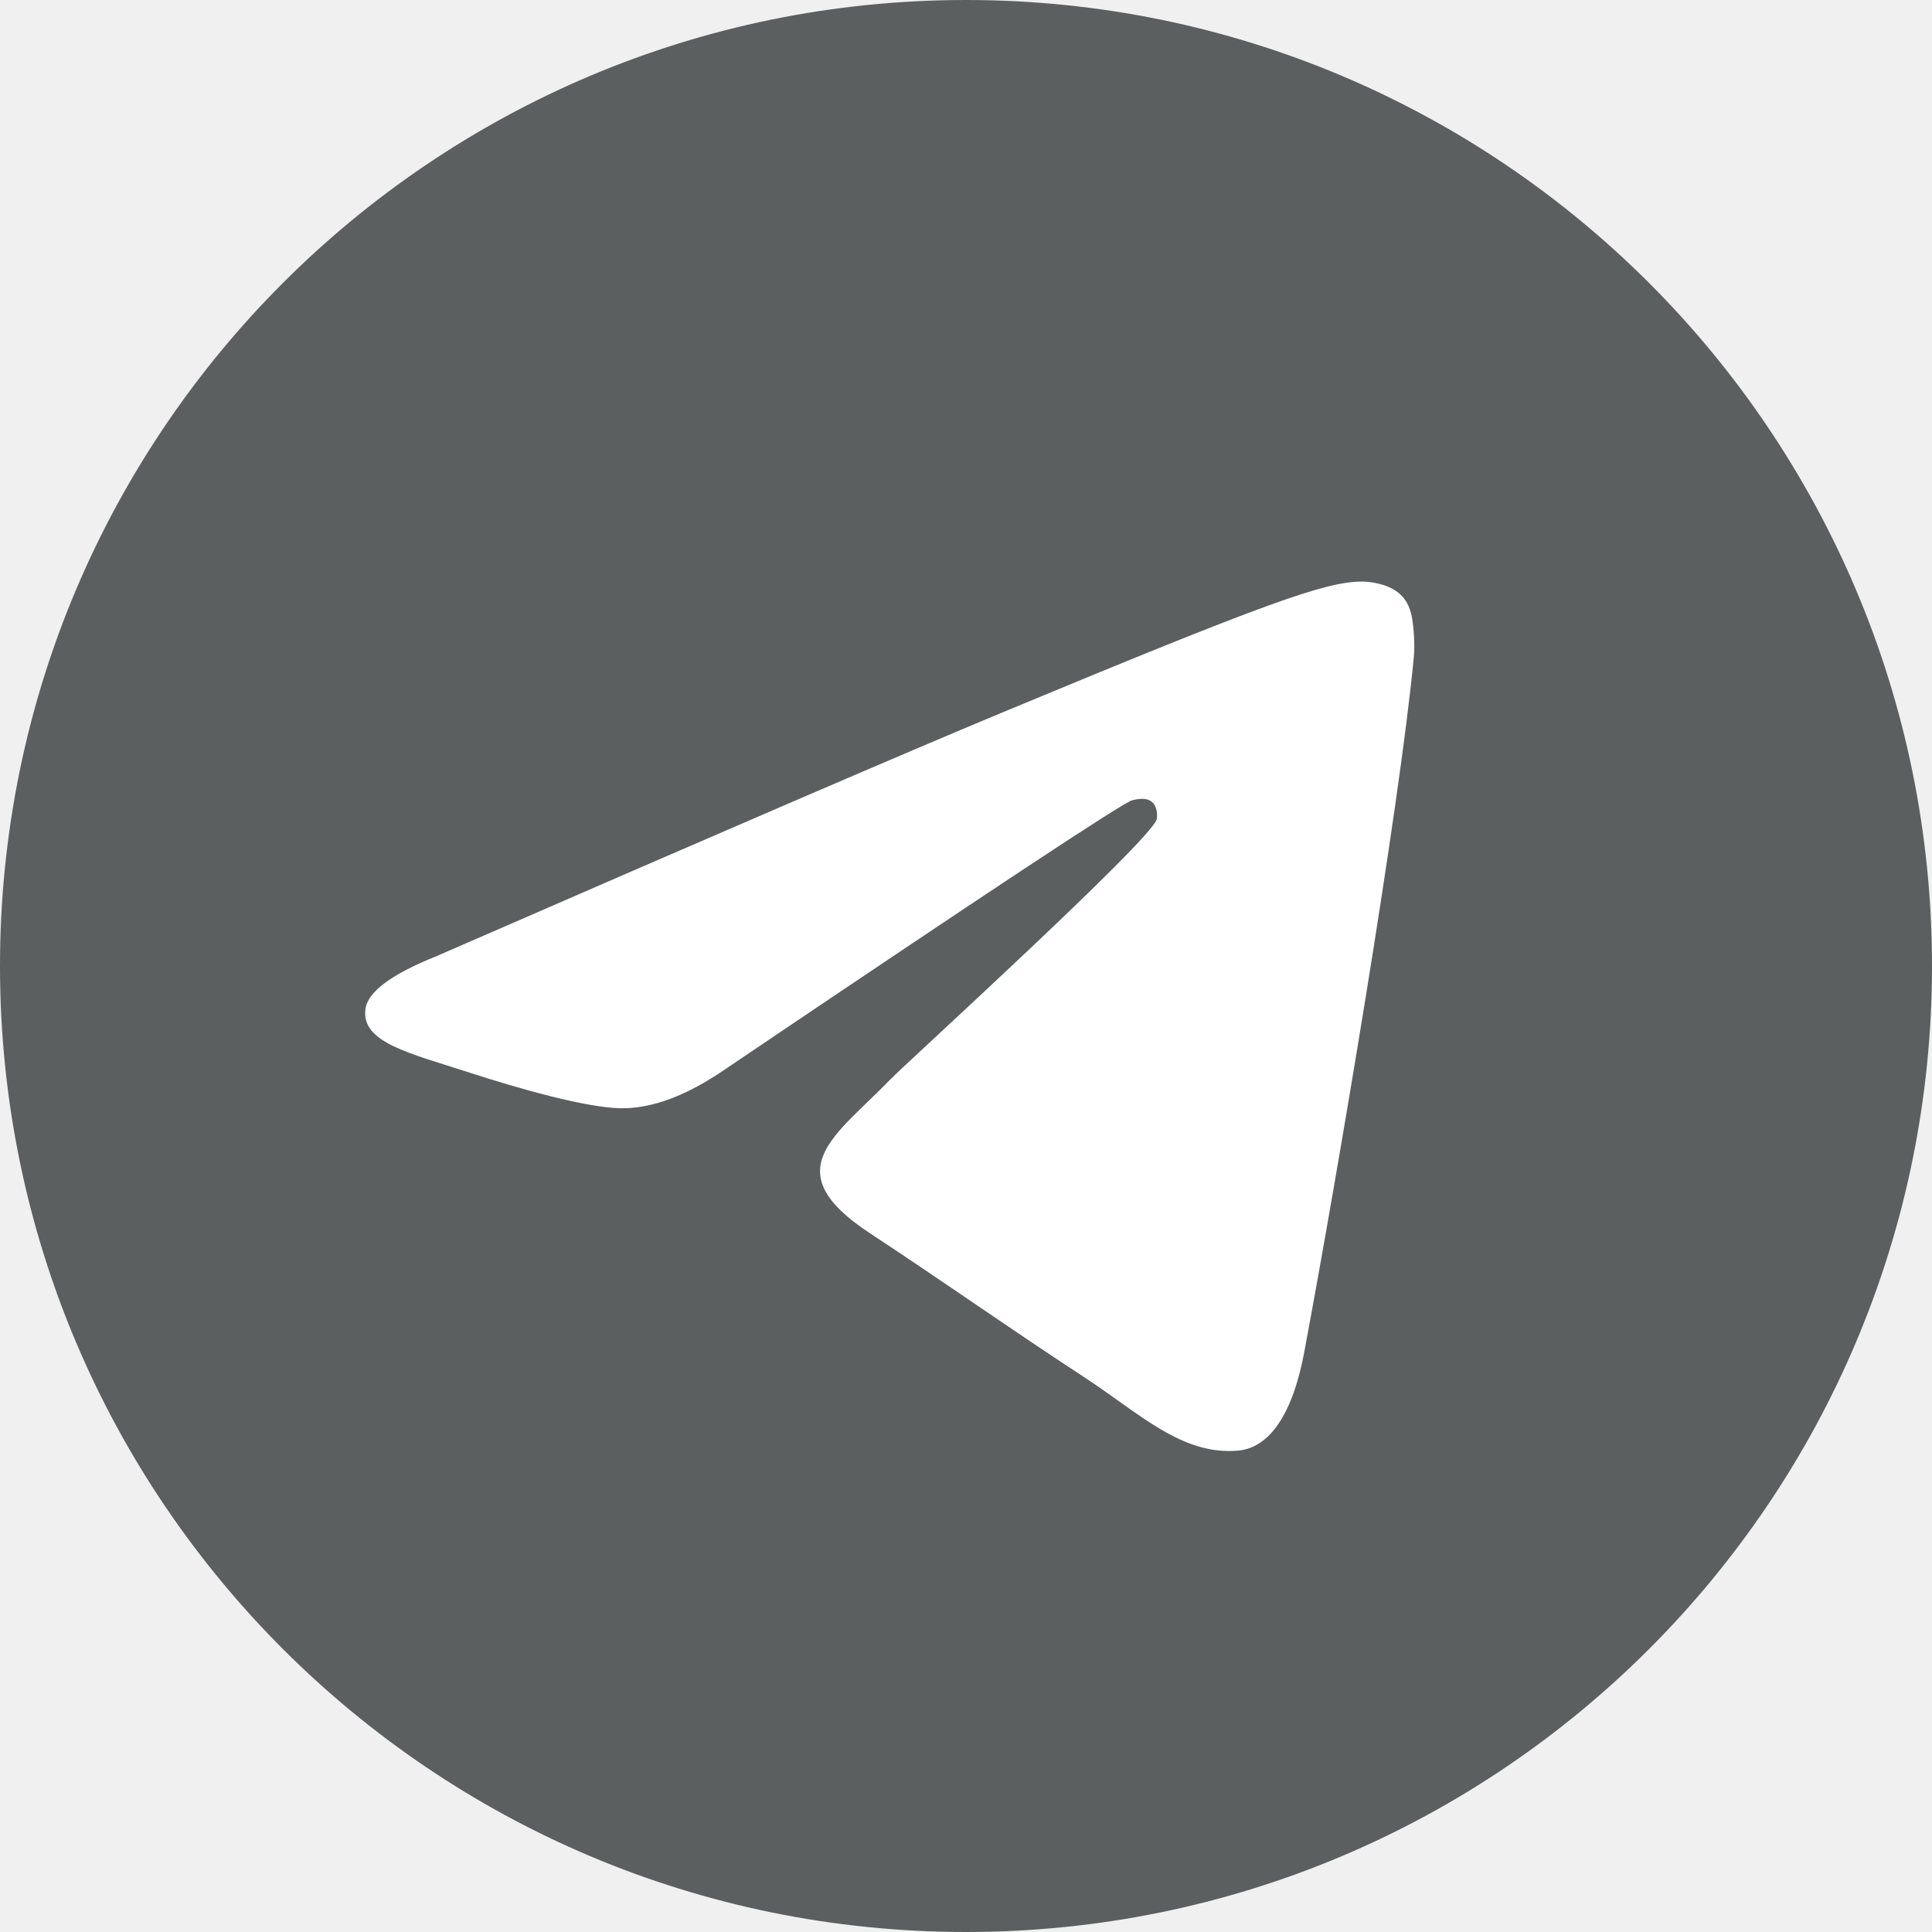
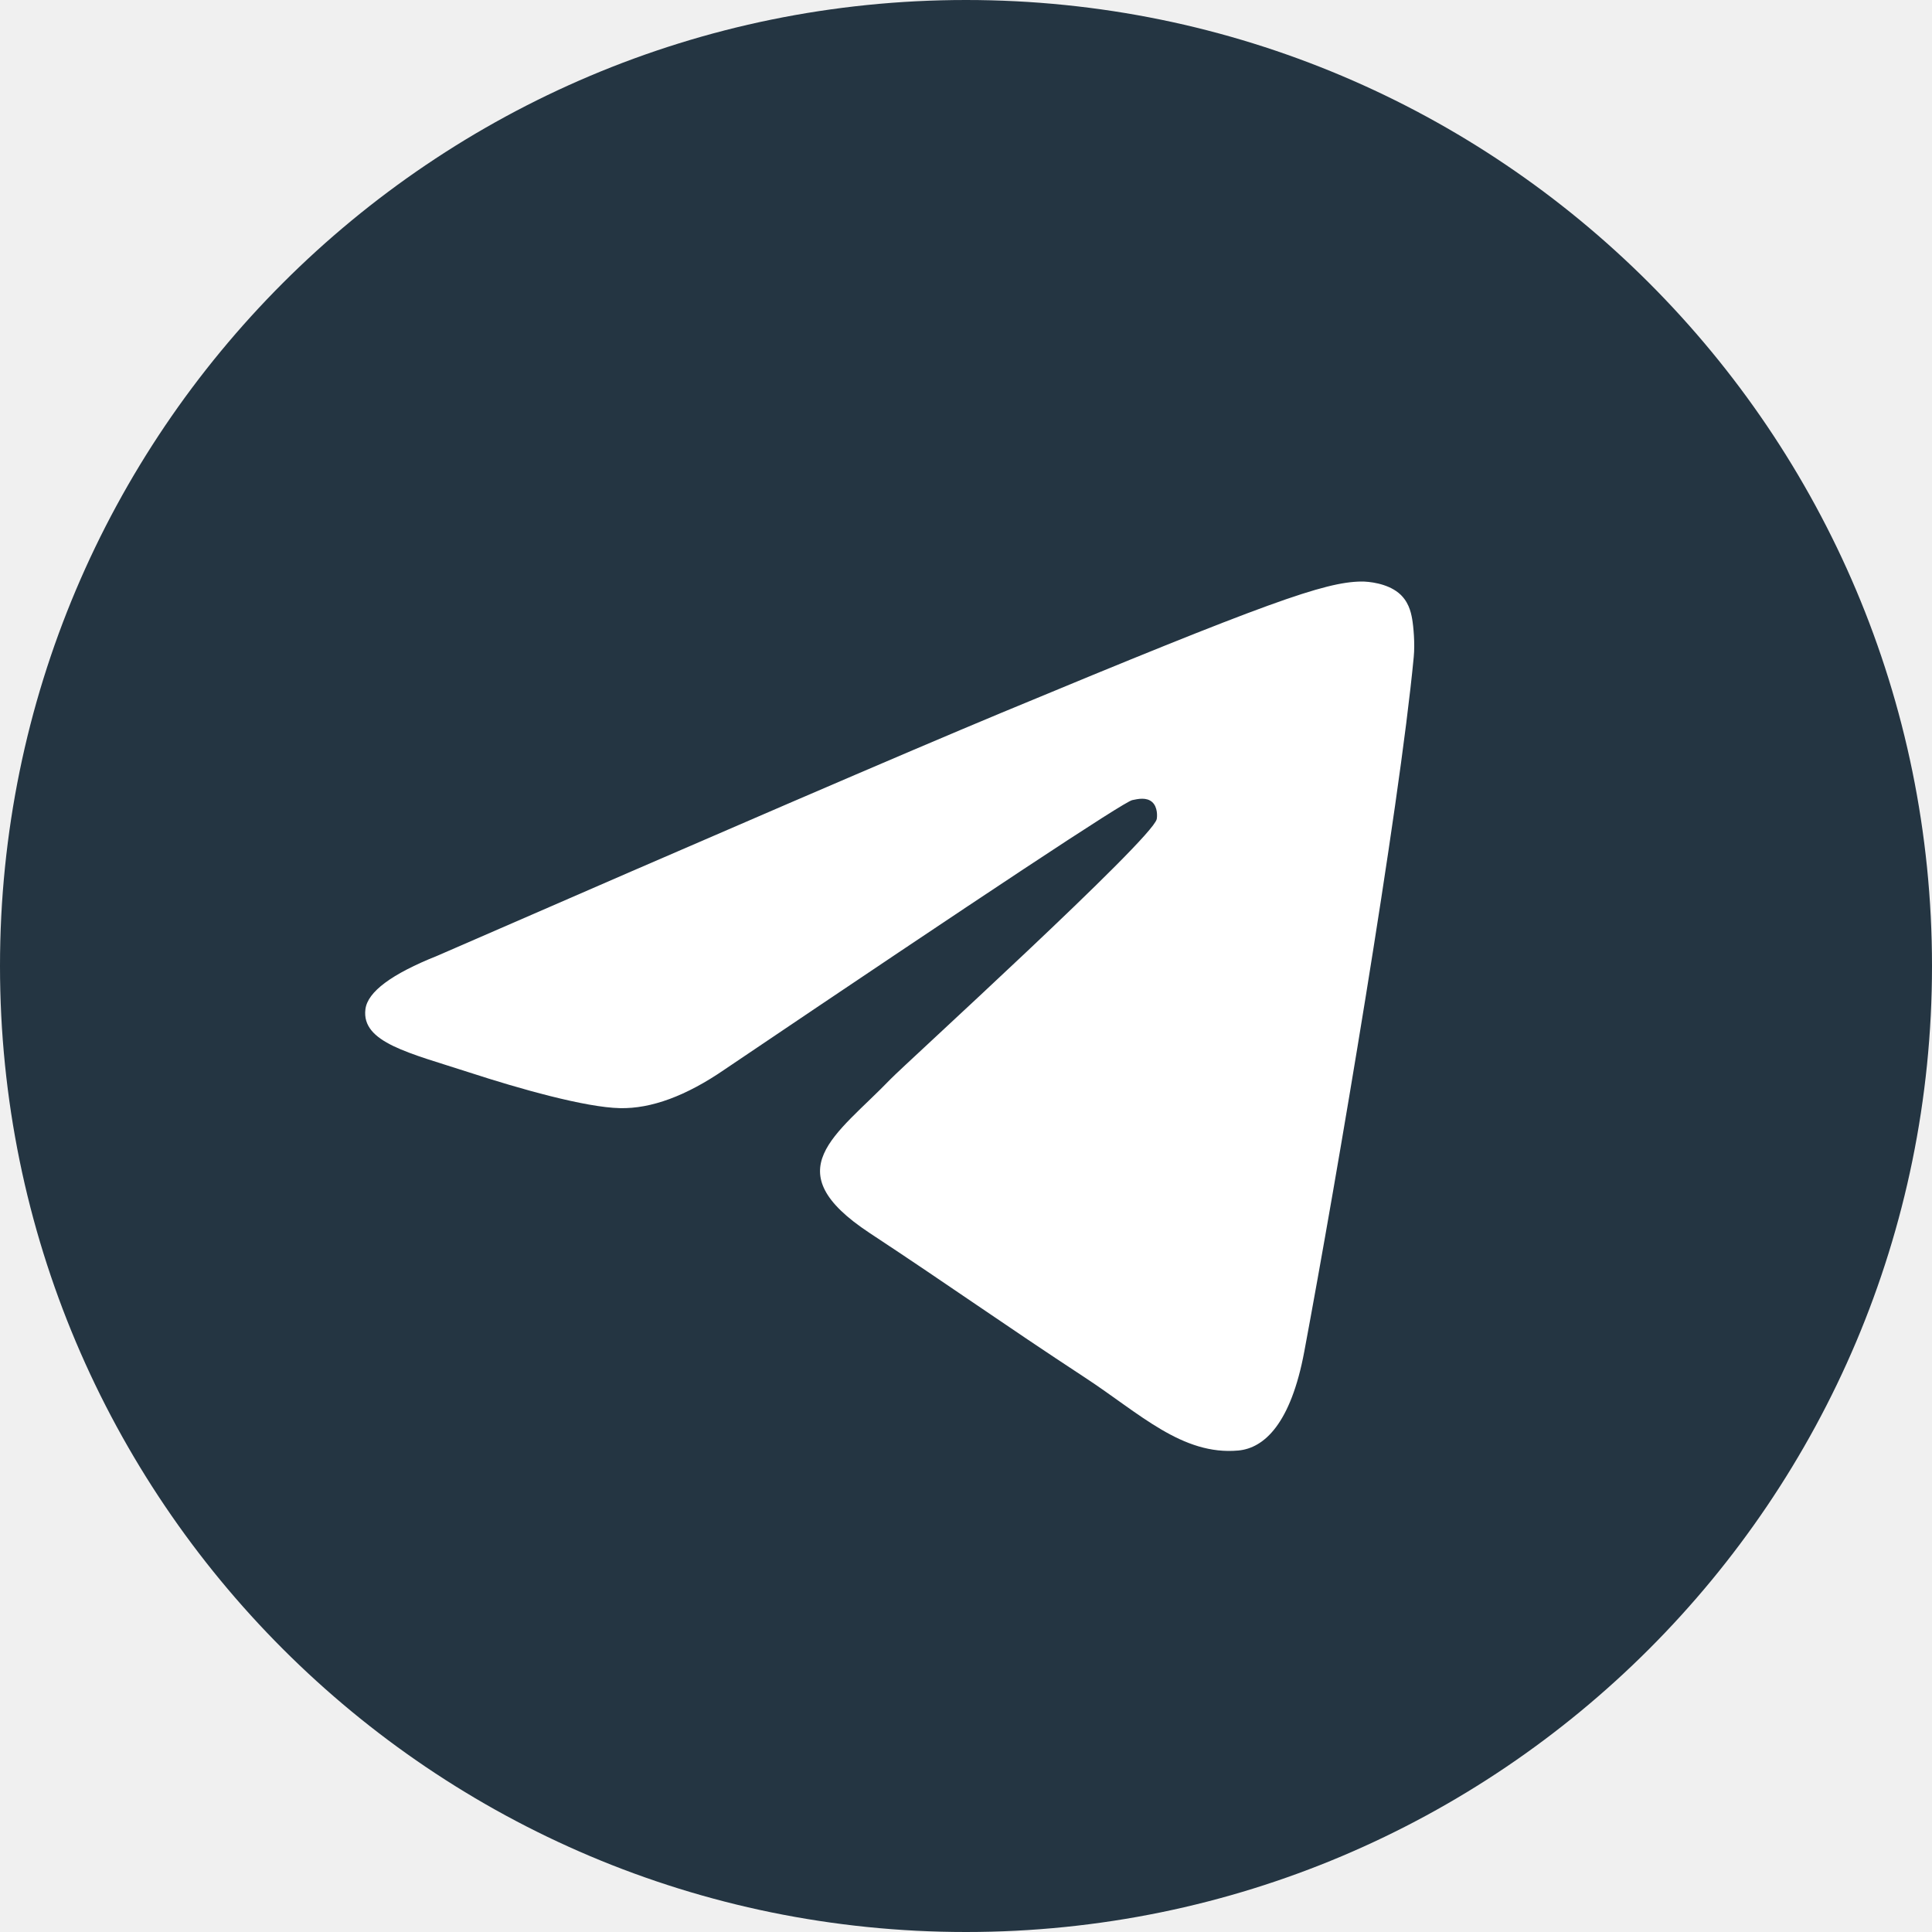
- <svg xmlns="http://www.w3.org/2000/svg" fill="none" height="44" viewBox="0 0 44 44" width="44">
-   <rect fill="#5c5f60" height="44" rx="22" width="44" />
-   <path clip-rule="evenodd" d="m9.959 21.768c6.413-2.794 10.69-4.636 12.83-5.526 6.11-2.541 7.379-2.983 8.207-2.997.182-.003.589.042.853.256.223.181.284.424.313.596.029.171.066.561.037.866-.331 3.479-1.764 11.921-2.493 15.817-.308 1.649-.916 2.201-1.504 2.256-1.278.118-2.248-.844-3.485-1.655-1.936-1.269-3.03-2.059-4.91-3.298-2.172-1.431-.764-2.218.474-3.504.324-.336 5.953-5.457 6.062-5.921.014-.058.026-.275-.102-.389-.129-.114-.319-.075-.456-.044-.194.044-3.288 2.088-9.28 6.133-.878.603-1.673.897-2.386.881-.785-.017-2.296-.444-3.42-.809-1.378-.448-2.473-.685-2.377-1.445.05-.396.595-.801 1.637-1.216z" fill="#fff" fill-rule="evenodd" />
+ <svg xmlns="http://www.w3.org/2000/svg" width="28" height="28" viewBox="0 0 28 28" fill="none">
+   <rect width="28" height="28" rx="14" fill="#243542" />
+   <path fill-rule="evenodd" clip-rule="evenodd" d="M6.337 13.852C10.419 12.074 13.14 10.902 14.502 10.335C18.39 8.718 19.198 8.437 19.724 8.428C19.84 8.426 20.099 8.455 20.267 8.591C20.409 8.706 20.447 8.861 20.466 8.97C20.485 9.079 20.508 9.327 20.489 9.521C20.279 11.735 19.367 17.107 18.903 19.586C18.707 20.636 18.321 20.987 17.947 21.022C17.134 21.096 16.516 20.484 15.729 19.968C14.497 19.16 13.8 18.658 12.604 17.87C11.222 16.959 12.118 16.458 12.906 15.64C13.112 15.426 16.694 12.168 16.764 11.872C16.772 11.835 16.78 11.697 16.698 11.624C16.617 11.552 16.496 11.577 16.409 11.596C16.285 11.624 14.317 12.925 10.503 15.499C9.945 15.883 9.438 16.07 8.985 16.06C8.485 16.05 7.524 15.778 6.809 15.545C5.932 15.26 5.235 15.11 5.296 14.626C5.328 14.374 5.675 14.116 6.337 13.852Z" fill="white" />
</svg>
